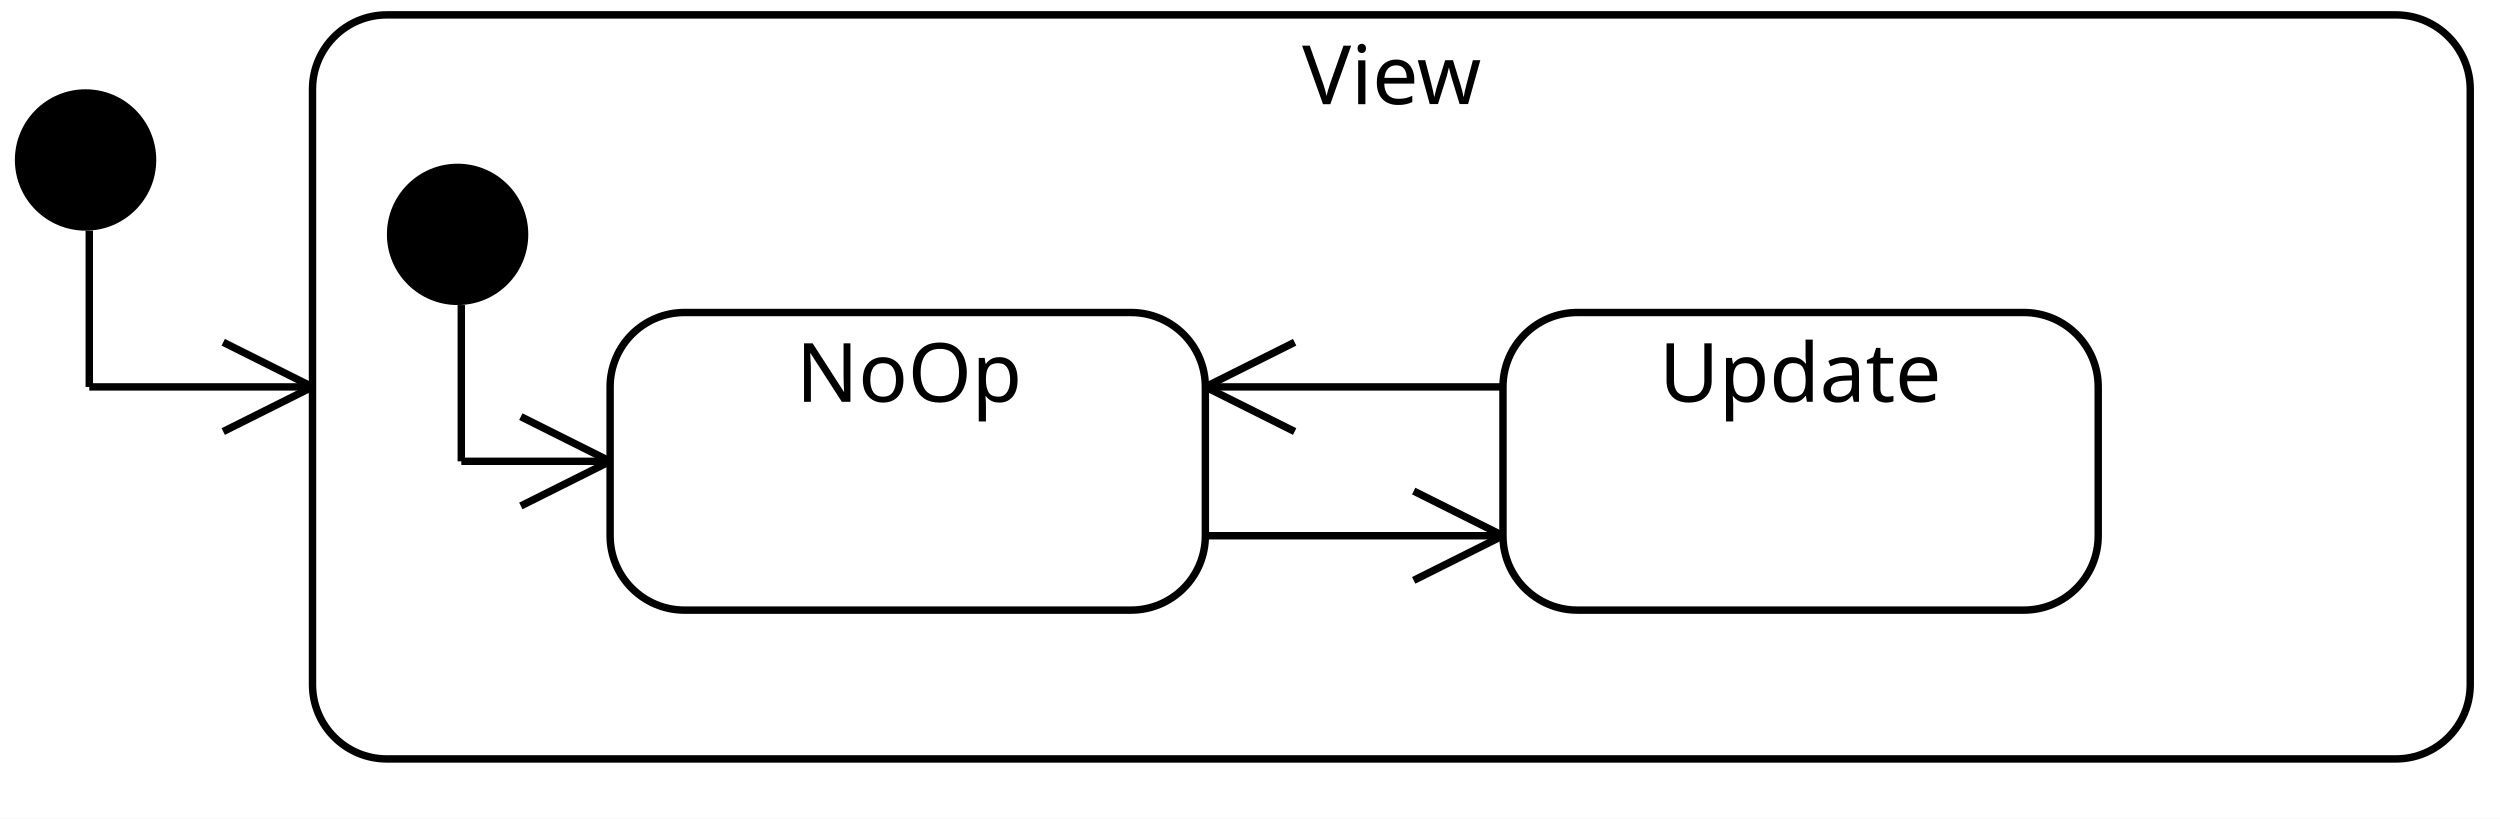
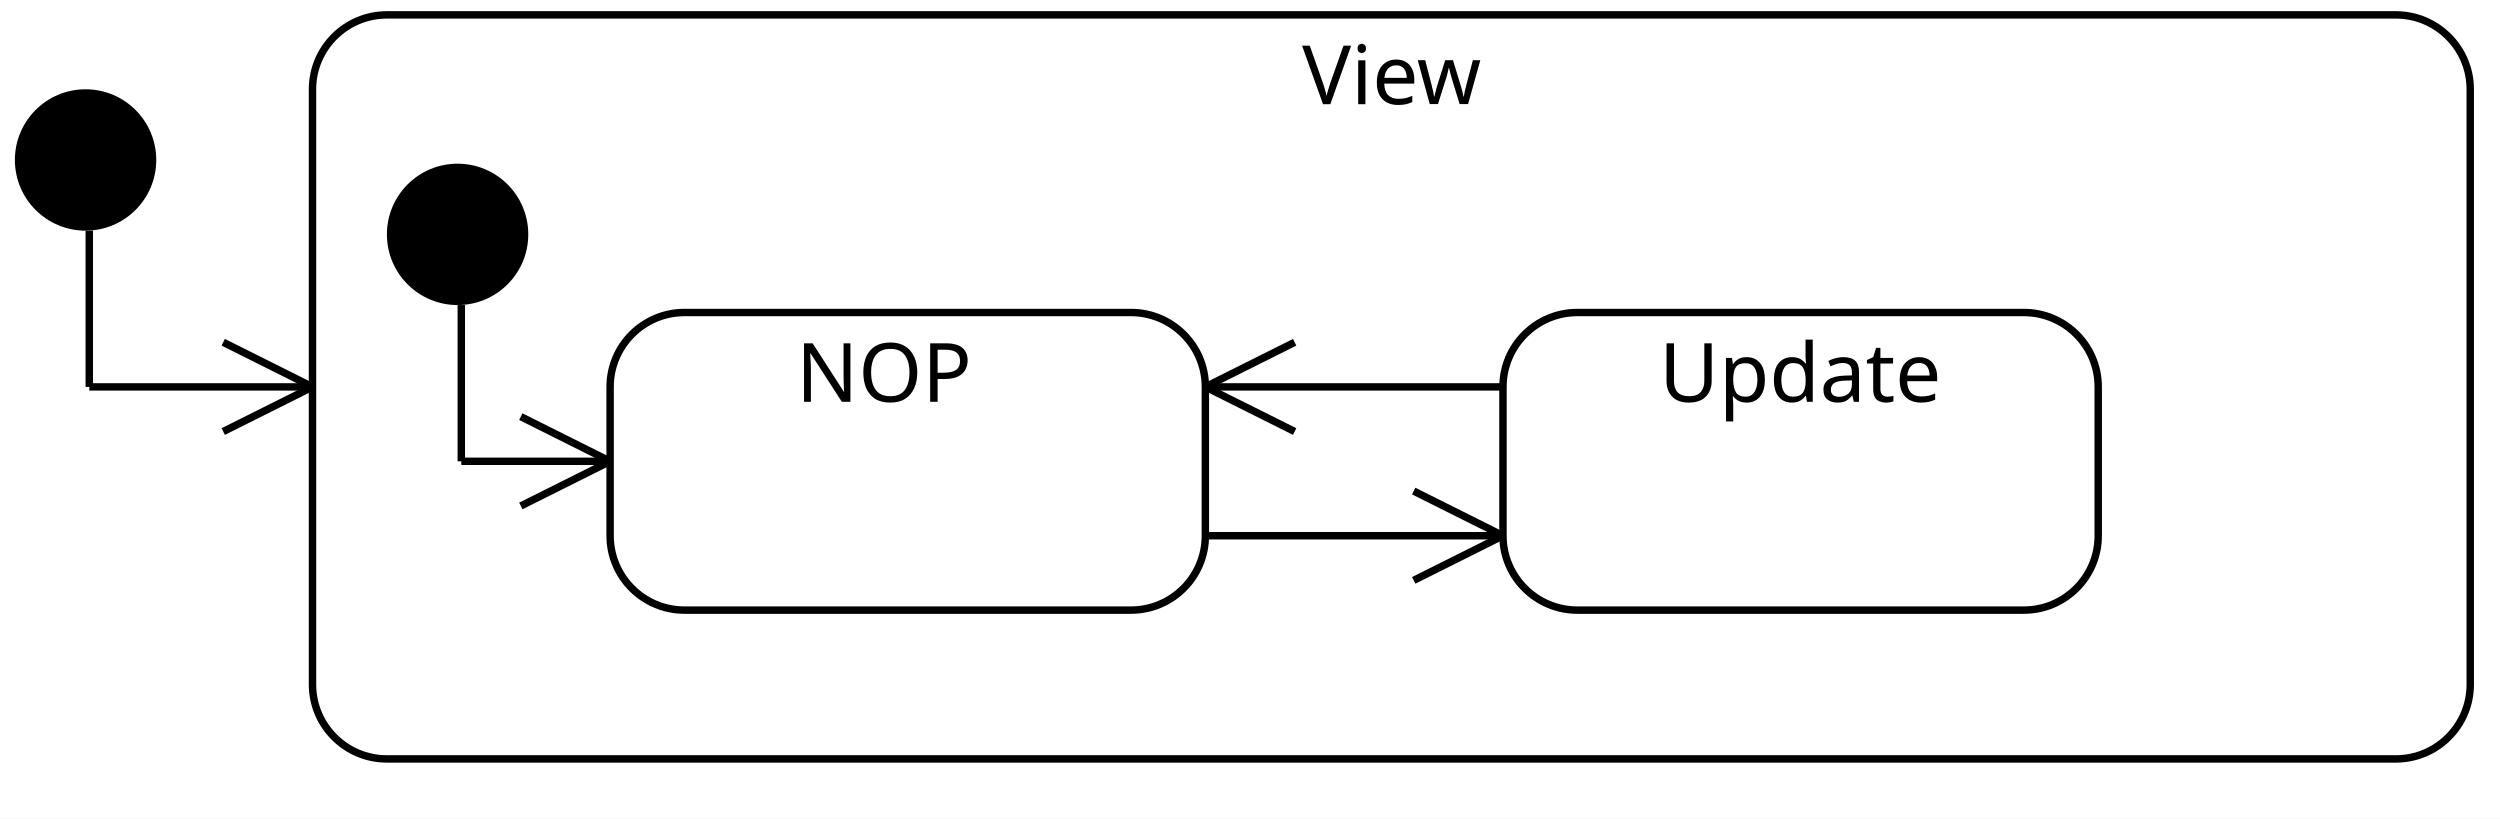
<svg xmlns="http://www.w3.org/2000/svg" fill-opacity="0" color-rendering="auto" color-interpolation="auto" stroke="rgb(0,0,0)" text-rendering="auto" stroke-linecap="square" width="336" stroke-miterlimit="10" stroke-opacity="0" shape-rendering="auto" fill="rgb(0,0,0)" stroke-dasharray="none" font-weight="normal" stroke-width="1" height="110" font-family="'Dialog'" font-style="normal" stroke-linejoin="miter" font-size="12" stroke-dashoffset="0" image-rendering="auto">
  <defs id="genericDefs" />
  <g>
    <defs id="defs1">
      <clipPath clipPathUnits="userSpaceOnUse" id="clipPath1">
        <path d="M-7 -7 L301 -7 L301 111 L-7 111 L-7 -7 Z" />
      </clipPath>
      <clipPath clipPathUnits="userSpaceOnUse" id="clipPath2">
        <path d="M-7 -7 L301 -7 L301 96 L-7 96 L-7 -7 Z" />
      </clipPath>
      <clipPath clipPathUnits="userSpaceOnUse" id="clipPath3">
        <path d="M-7 -7 L31 -7 L31 31 L-7 31 L-7 -7 Z" />
      </clipPath>
      <clipPath clipPathUnits="userSpaceOnUse" id="clipPath4">
        <path d="M-7 -7 L91 -7 L91 51 L-7 51 L-7 -7 Z" />
      </clipPath>
      <clipPath clipPathUnits="userSpaceOnUse" id="clipPath5">
        <path d="M-80 -15 L160 -15 L160 30 L-80 30 L-80 -15 Z" />
      </clipPath>
      <clipPath clipPathUnits="userSpaceOnUse" id="clipPath6">
        <path d="M-290 -15 L580 -15 L580 30 L-290 30 L-290 -15 Z" />
      </clipPath>
      <clipPath clipPathUnits="userSpaceOnUse" id="clipPath7">
        <path d="M0 0 L110 0 L110 102 L0 102 L0 0 Z" />
      </clipPath>
      <clipPath clipPathUnits="userSpaceOnUse" id="clipPath8">
        <path d="M0 0 L100 0 L100 102 L0 102 L0 0 Z" />
      </clipPath>
      <clipPath clipPathUnits="userSpaceOnUse" id="clipPath9">
        <path d="M0 0 L120 0 L120 81 L0 81 L0 0 Z" />
      </clipPath>
    </defs>
    <g fill="white" text-rendering="geometricPrecision" fill-opacity="1" stroke-opacity="1" stroke="white">
      <rect x="0" width="336" height="110" y="0" stroke="none" />
    </g>
    <g font-size="11" transform="translate(42,2)" fill-opacity="1" fill="white" text-rendering="geometricPrecision" font-family="sans-serif" stroke="white" stroke-opacity="1">
      <rect x="0" y="0" clip-path="url(#clipPath1)" width="290" rx="10" ry="10" height="100" stroke="none" />
    </g>
    <g font-size="11" stroke-linecap="butt" transform="translate(42,2)" fill-opacity="1" fill="black" text-rendering="geometricPrecision" font-family="sans-serif" stroke-linejoin="round" stroke="black" stroke-opacity="1" stroke-miterlimit="0">
      <rect x="0" y="0" clip-path="url(#clipPath1)" fill="none" width="290" rx="10" ry="10" height="100" />
    </g>
    <g font-size="11" transform="translate(2,12)" fill-opacity="1" fill="black" text-rendering="geometricPrecision" font-family="sans-serif" stroke="black" stroke-opacity="1">
      <circle r="9.5" clip-path="url(#clipPath3)" cx="9.5" cy="9.5" stroke="none" />
    </g>
    <g font-size="11" transform="translate(82,42)" fill-opacity="1" fill="white" text-rendering="geometricPrecision" font-family="sans-serif" stroke="white" stroke-opacity="1">
      <rect x="0" y="0" clip-path="url(#clipPath4)" width="80" rx="10" ry="10" height="40" stroke="none" />
    </g>
    <g font-size="11" stroke-linecap="butt" transform="translate(82,42)" fill-opacity="1" fill="black" text-rendering="geometricPrecision" font-family="sans-serif" stroke-linejoin="round" stroke="black" stroke-opacity="1" stroke-miterlimit="0">
      <rect x="0" y="0" clip-path="url(#clipPath4)" fill="none" width="80" rx="10" ry="10" height="40" />
    </g>
    <g font-size="11" transform="translate(52,22)" fill-opacity="1" fill="black" text-rendering="geometricPrecision" font-family="sans-serif" stroke="black" stroke-opacity="1">
      <circle r="9.5" clip-path="url(#clipPath3)" cx="9.5" cy="9.5" stroke="none" />
    </g>
    <g font-size="11" transform="translate(202,42)" fill-opacity="1" fill="white" text-rendering="geometricPrecision" font-family="sans-serif" stroke="white" stroke-opacity="1">
      <rect x="0" y="0" clip-path="url(#clipPath4)" width="80" rx="10" ry="10" height="40" stroke="none" />
    </g>
    <g font-size="11" stroke-linecap="butt" transform="translate(202,42)" fill-opacity="1" fill="black" text-rendering="geometricPrecision" font-family="sans-serif" stroke-linejoin="round" stroke="black" stroke-opacity="1" stroke-miterlimit="0">
      <rect x="0" y="0" clip-path="url(#clipPath4)" fill="none" width="80" rx="10" ry="10" height="40" />
    </g>
    <g font-size="11" transform="translate(202,42)" fill-opacity="1" fill="black" text-rendering="geometricPrecision" font-family="sans-serif" stroke="black" stroke-opacity="1">
      <text x="21" xml:space="preserve" y="12" clip-path="url(#clipPath5)" stroke="none">Update</text>
    </g>
    <g font-size="11" transform="translate(82,42)" fill-opacity="1" fill="black" text-rendering="geometricPrecision" font-family="sans-serif" stroke="black" stroke-opacity="1">
-       <text x="25" xml:space="preserve" y="12" clip-path="url(#clipPath5)" stroke="none">NoOp</text>
+       <text x="25" xml:space="preserve" y="12" clip-path="url(#clipPath5)" stroke="none">NOP</text>
    </g>
    <g font-size="11" transform="translate(42,2)" fill-opacity="1" fill="black" text-rendering="geometricPrecision" font-family="sans-serif" stroke="black" stroke-opacity="1">
      <text x="133" xml:space="preserve" y="12" clip-path="url(#clipPath6)" stroke="none">View</text>
    </g>
    <g font-size="11" stroke-linecap="butt" transform="translate(-26,-7)" fill-opacity="1" fill="black" text-rendering="geometricPrecision" font-family="sans-serif" stroke-linejoin="round" stroke="black" stroke-opacity="1">
      <line y2="59" fill="none" x1="38" clip-path="url(#clipPath7)" x2="38" y1="38" />
      <line y2="59" fill="none" x1="38" clip-path="url(#clipPath7)" x2="68" y1="59" />
      <line y2="53" fill="none" x1="68" clip-path="url(#clipPath7)" x2="56" y1="59" />
      <line y2="65" fill="none" x1="68" clip-path="url(#clipPath7)" x2="56" y1="59" />
    </g>
    <g font-size="11" stroke-linecap="butt" transform="translate(24,3)" fill-opacity="1" fill="black" text-rendering="geometricPrecision" font-family="sans-serif" stroke-linejoin="round" stroke="black" stroke-opacity="1">
      <line y2="59" fill="none" x1="38" clip-path="url(#clipPath8)" x2="38" y1="38" />
      <line y2="59" fill="none" x1="38" clip-path="url(#clipPath8)" x2="58" y1="59" />
      <line y2="53" fill="none" x1="58" clip-path="url(#clipPath8)" x2="46" y1="59" />
      <line y2="65" fill="none" x1="58" clip-path="url(#clipPath8)" x2="46" y1="59" />
    </g>
    <g font-size="11" stroke-linecap="butt" transform="translate(124,34)" fill-opacity="1" fill="black" text-rendering="geometricPrecision" font-family="sans-serif" stroke-linejoin="round" stroke="black" stroke-opacity="1">
      <line y2="38" fill="none" x1="38" clip-path="url(#clipPath9)" x2="78" y1="38" />
      <line y2="32" fill="none" x1="78" clip-path="url(#clipPath9)" x2="66" y1="38" />
      <line y2="44" fill="none" x1="78" clip-path="url(#clipPath9)" x2="66" y1="38" />
    </g>
    <g font-size="11" stroke-linecap="butt" transform="translate(124,14)" fill-opacity="1" fill="black" text-rendering="geometricPrecision" font-family="sans-serif" stroke-linejoin="round" stroke="black" stroke-opacity="1">
      <line y2="38" fill="none" x1="78" clip-path="url(#clipPath9)" x2="38" y1="38" />
      <line y2="44" fill="none" x1="38" clip-path="url(#clipPath9)" x2="50" y1="38" />
      <line y2="32" fill="none" x1="38" clip-path="url(#clipPath9)" x2="50" y1="38" />
    </g>
    <g fill="rgb(120,120,120)" text-rendering="geometricPrecision" fill-opacity="1" font-size="10" stroke-opacity="1" stroke="rgb(120,120,120)" />
  </g>
</svg>
